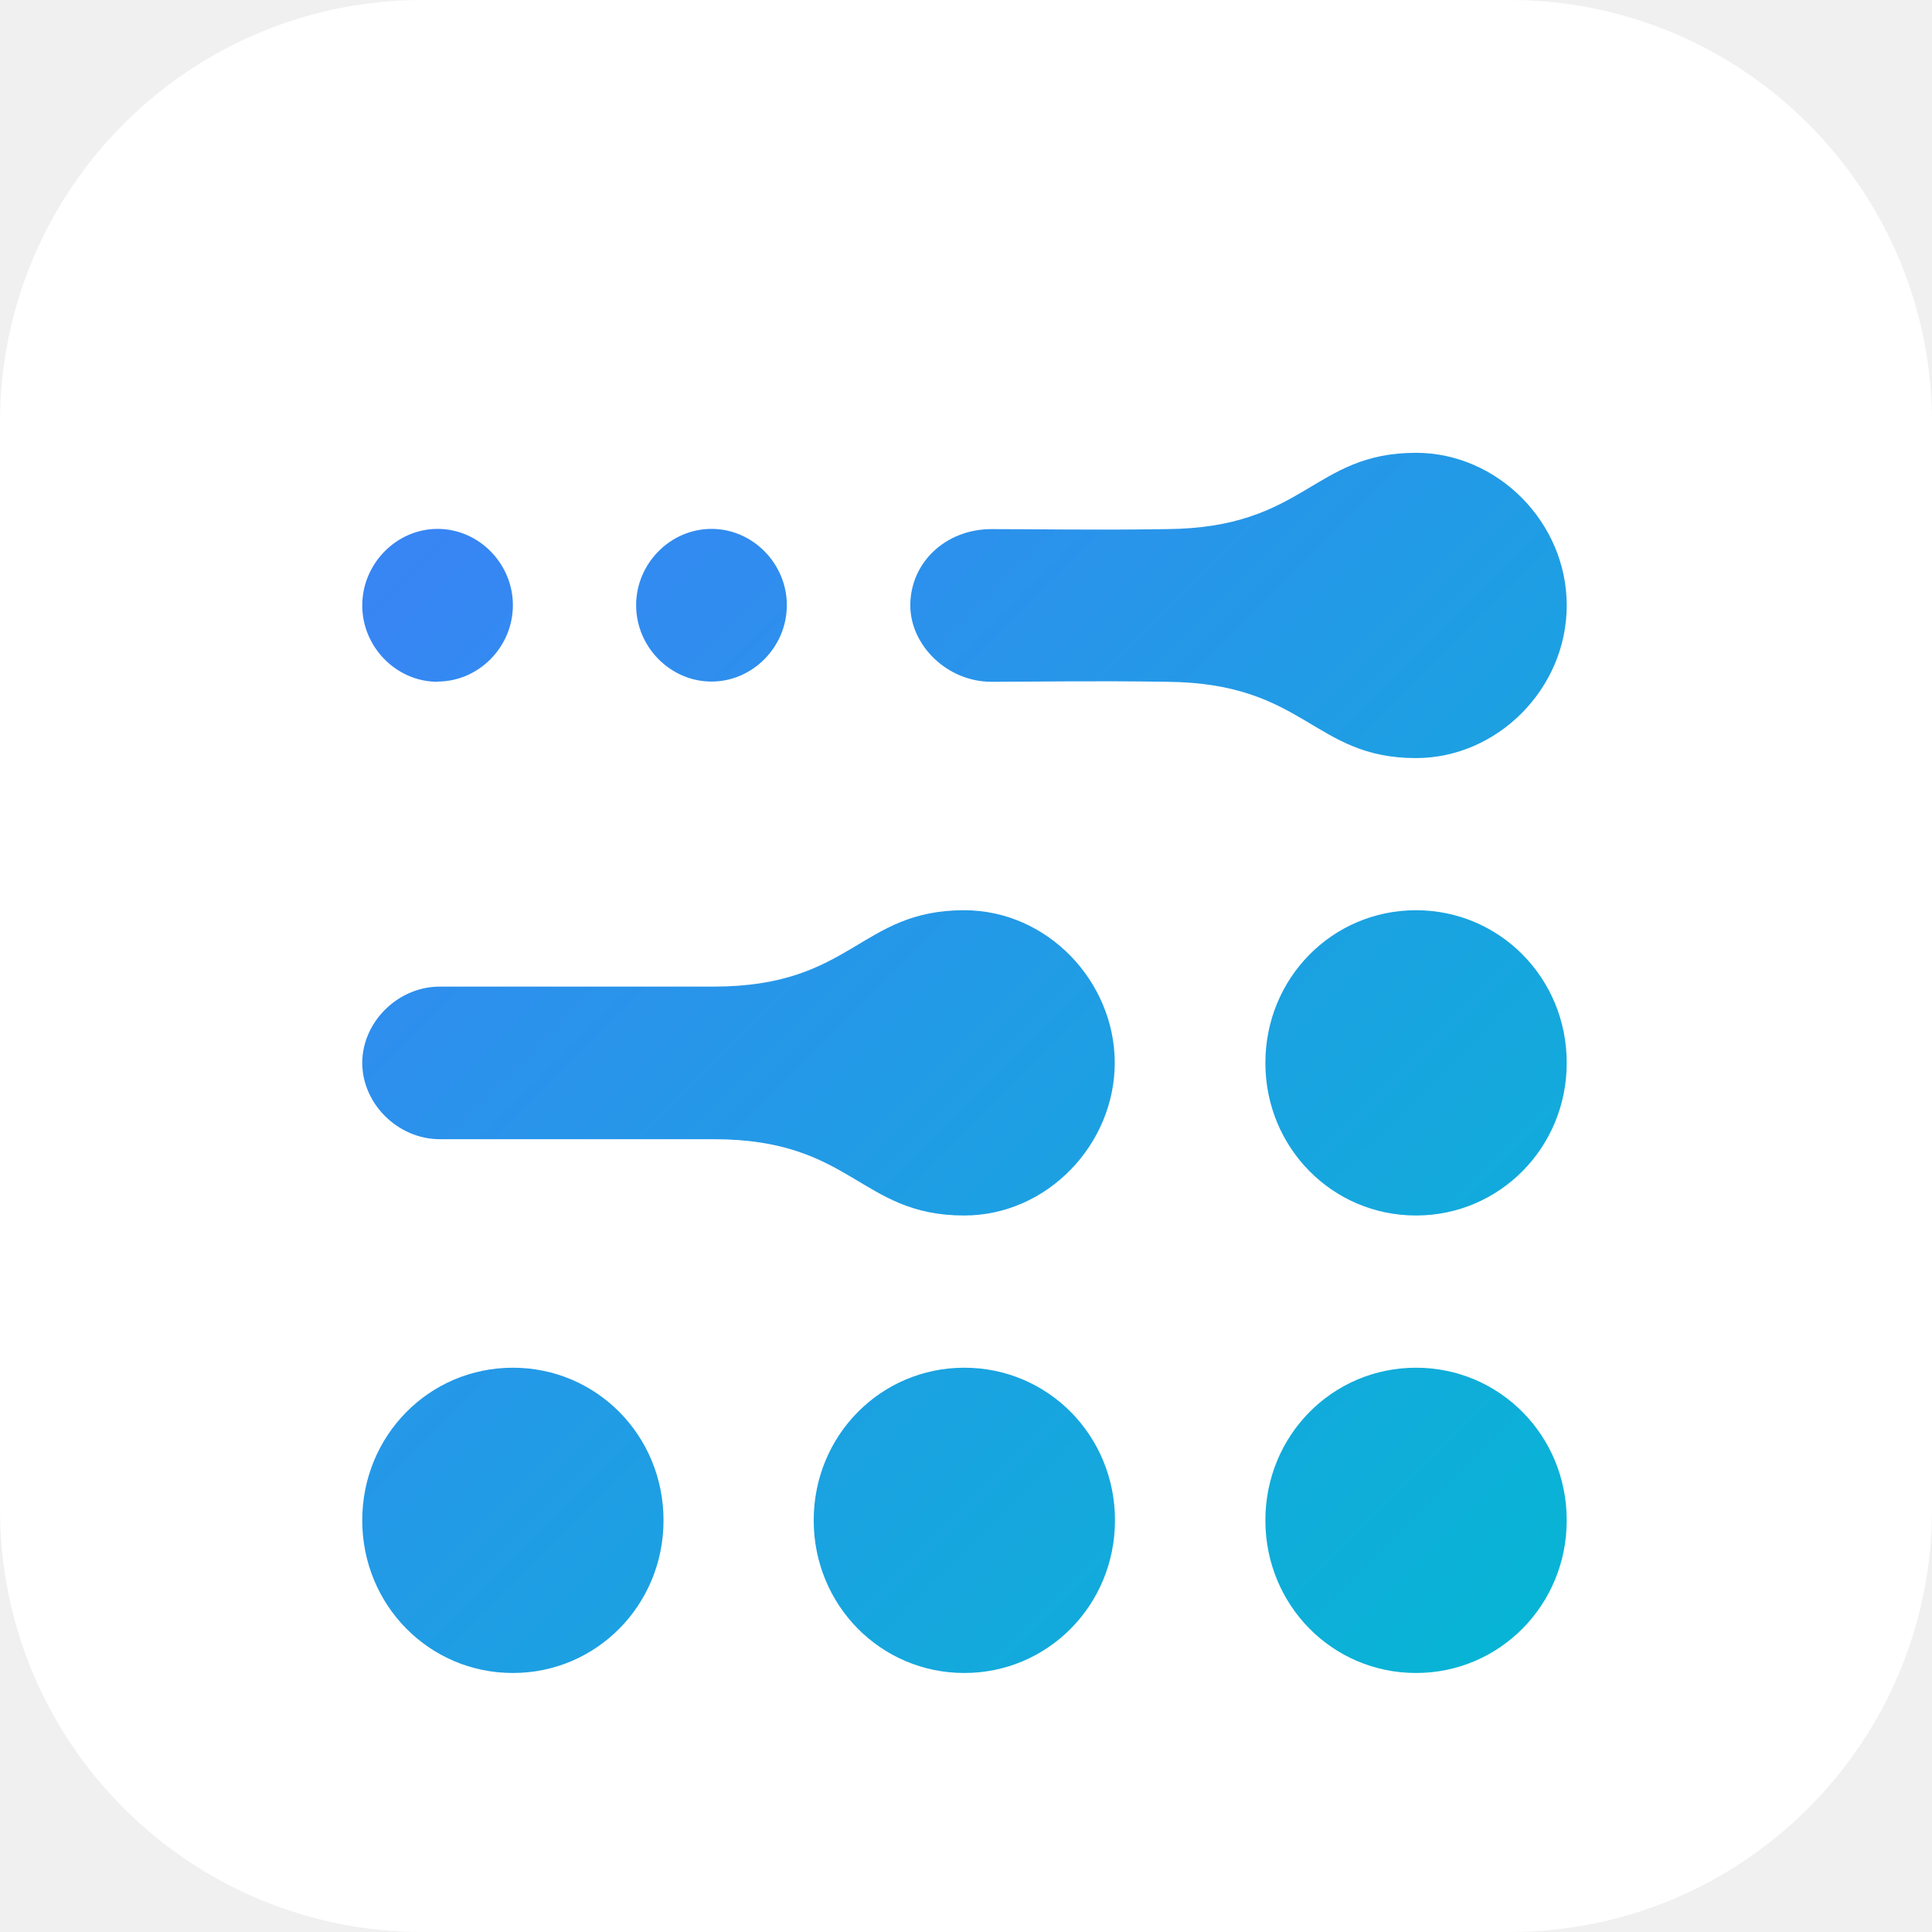
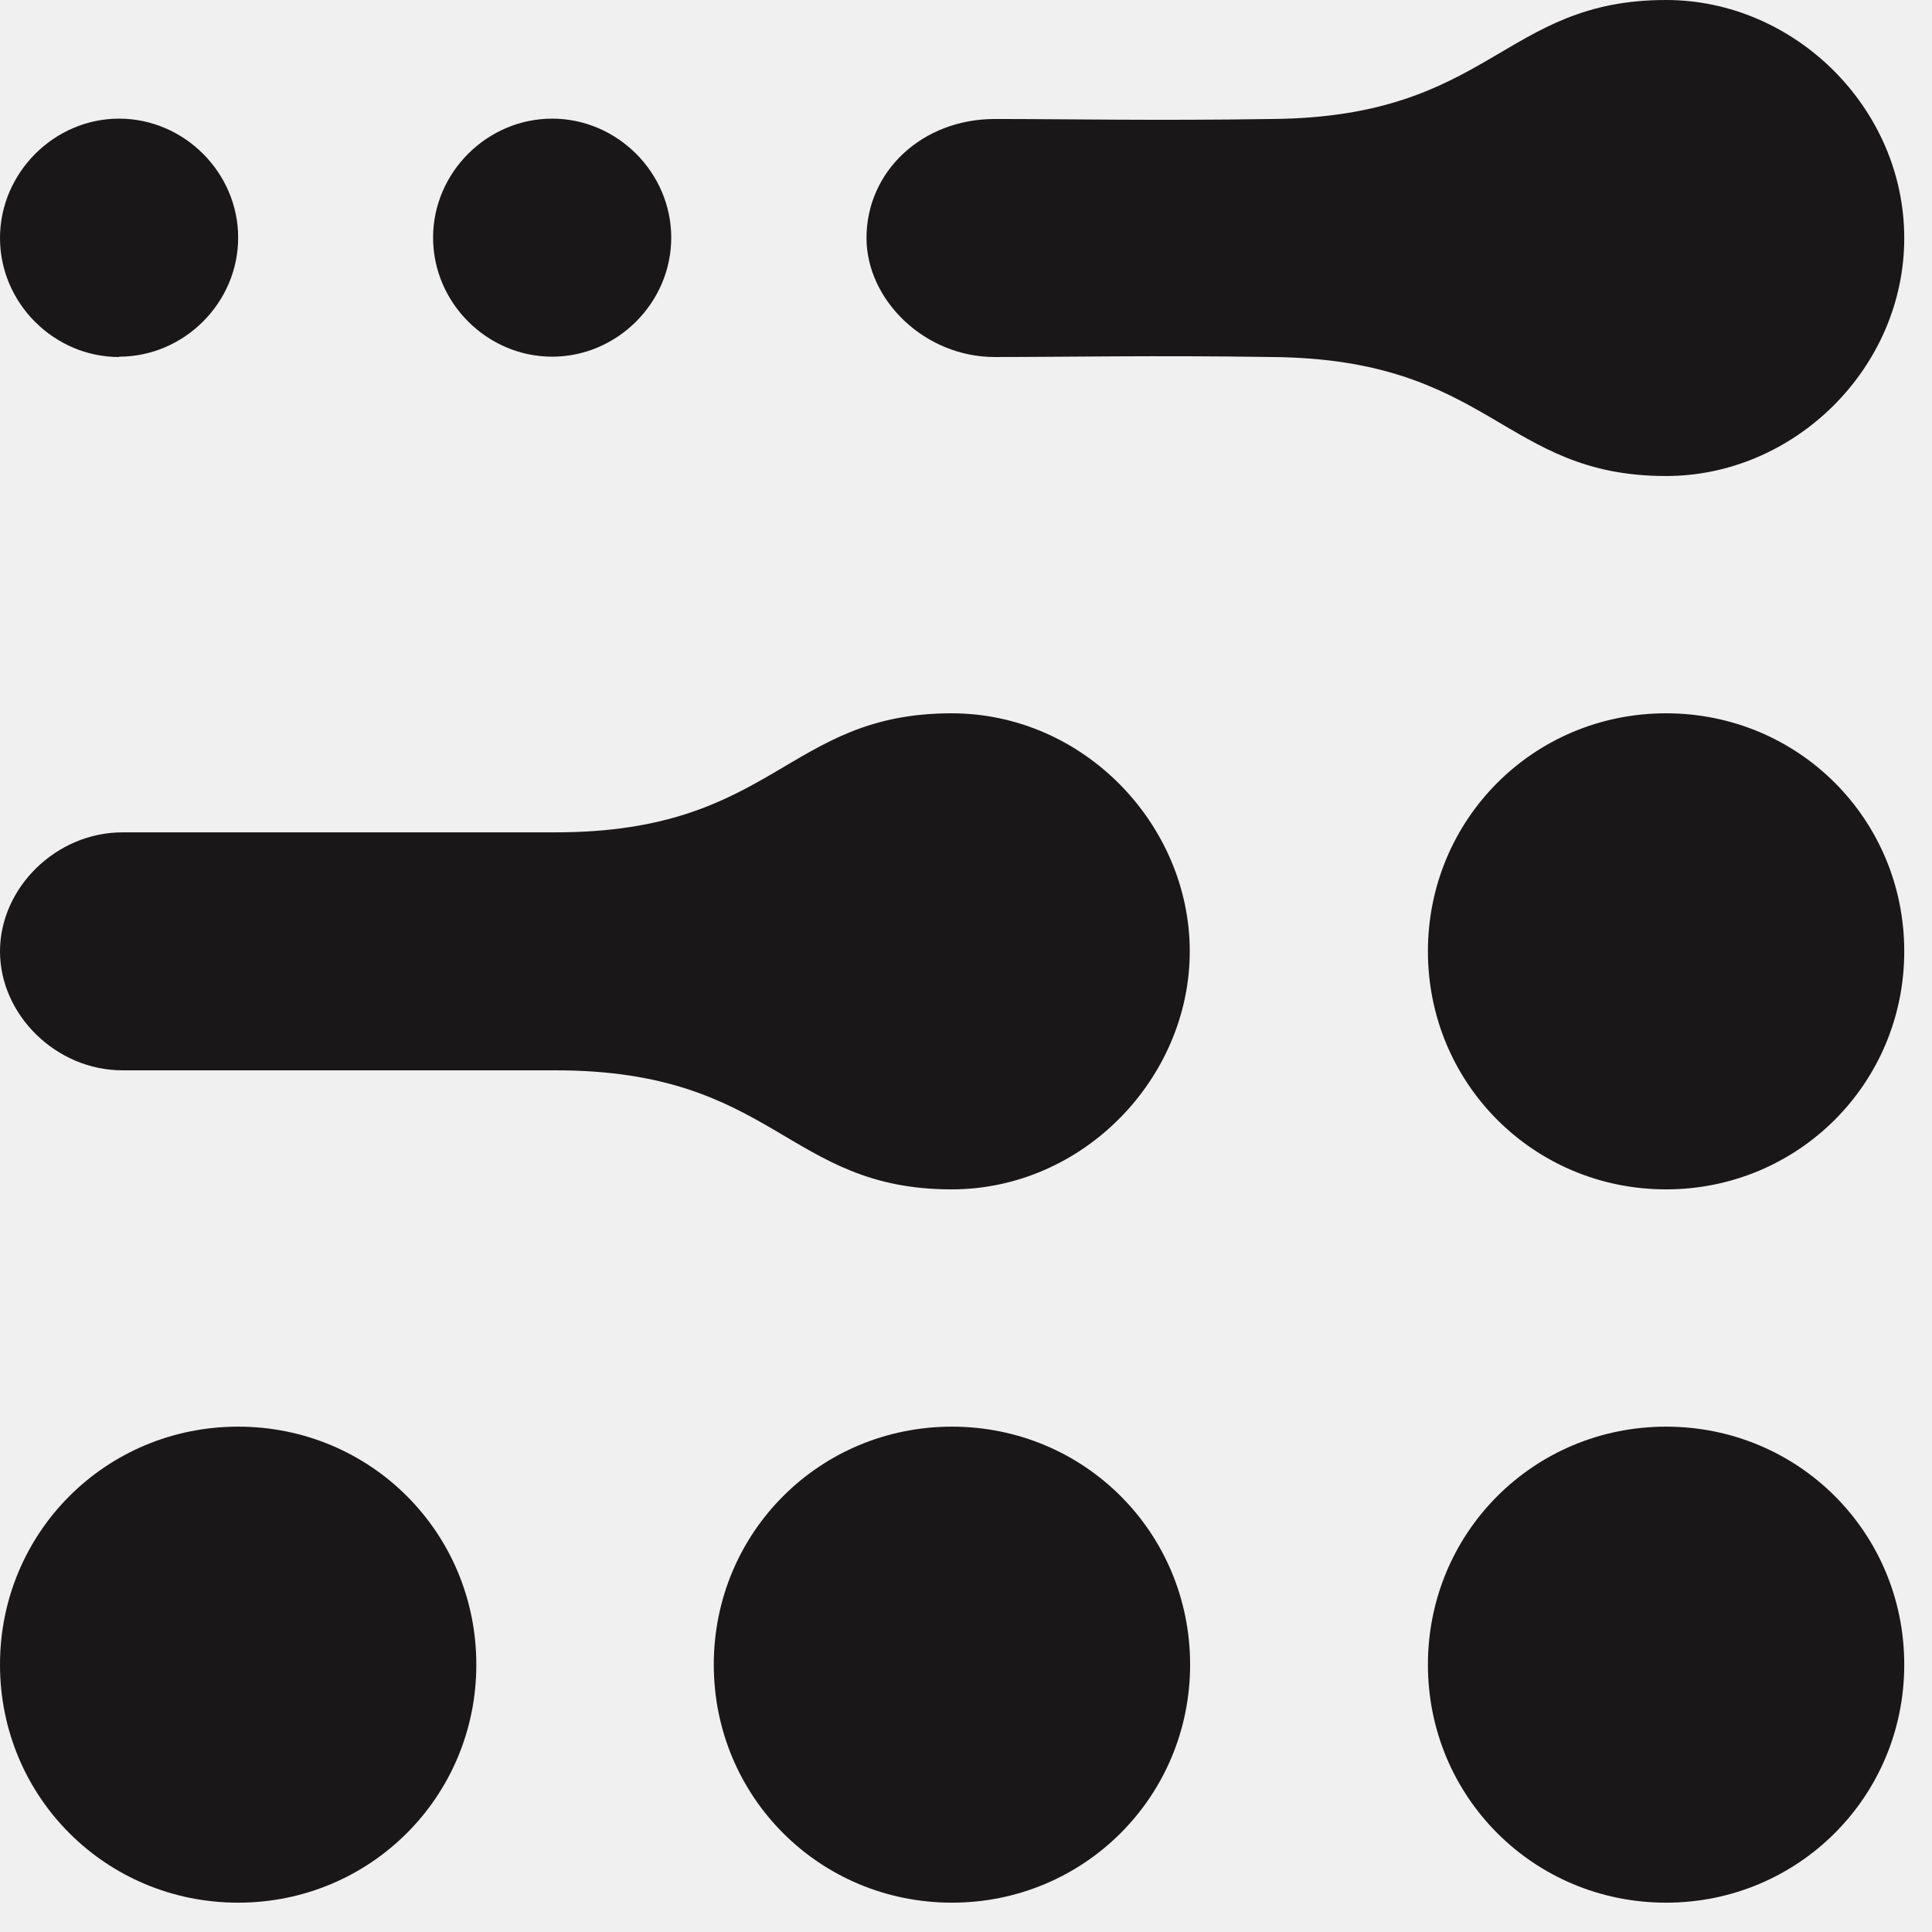
- <svg xmlns="http://www.w3.org/2000/svg" width="64" height="64" viewBox="0 0 64 64" fill="none">
-   <defs>
-     <linearGradient id="adaption-gradient" x1="0%" y1="0%" x2="100%" y2="100%">
-       <stop offset="0%" style="stop-color:#3B82F6" />
-       <stop offset="100%" style="stop-color:#06B6D4" />
-     </linearGradient>
-   </defs>
-   <rect width="64" height="64" rx="14" fill="white" />
-   <g transform="translate(12, 15) scale(2.5)">
-     <path d="M7.262 2.022C7.262 2.545 7.744 3.034 8.338 3.034C8.931 3.034 9.678 3.019 10.661 3.034C12.501 3.049 12.594 4.045 13.963 4.045C15.039 4.045 15.96 3.128 15.96 2.022C15.96 0.917 15.039 0 13.963 0C12.591 0 12.498 0.996 10.661 1.011C9.678 1.026 8.946 1.011 8.338 1.011C7.729 1.011 7.262 1.455 7.262 2.022ZM1.996 16.168C3.102 16.168 3.992 15.269 3.992 14.145C3.992 13.022 3.105 12.123 1.996 12.123C0.887 12.123 0 13.022 0 14.145C0 15.269 0.887 16.168 1.996 16.168ZM7.978 16.168C9.084 16.168 9.974 15.269 9.974 14.145C9.974 13.022 9.087 12.123 7.978 12.123C6.869 12.123 5.982 13.022 5.982 14.145C5.982 15.269 6.869 16.168 7.978 16.168ZM13.963 16.168C15.069 16.168 15.96 15.269 15.96 14.145C15.96 13.022 15.072 12.123 13.963 12.123C12.854 12.123 11.967 13.022 11.967 14.145C11.967 15.269 12.854 16.168 13.963 16.168ZM4.628 3.031C5.173 3.031 5.626 2.572 5.626 2.019C5.626 1.467 5.173 1.008 4.628 1.008C4.082 1.008 3.629 1.467 3.629 2.019C3.629 2.572 4.082 3.031 4.628 3.031ZM0.998 3.031C1.544 3.031 1.996 2.572 1.996 2.019C1.996 1.467 1.544 1.008 0.998 1.008C0.453 1.008 0 1.47 0 2.022C0 2.575 0.453 3.034 0.998 3.034V3.031ZM13.963 10.106C15.069 10.106 15.96 9.207 15.96 8.084C15.96 6.96 15.072 6.061 13.963 6.061C12.854 6.061 11.967 6.96 11.967 8.084C11.967 9.207 12.854 10.106 13.963 10.106ZM0 8.084C0 8.621 0.468 9.095 1.028 9.095H4.657C6.498 9.095 6.591 10.106 7.975 10.106C9.081 10.106 9.971 9.159 9.971 8.084C9.971 7.009 9.084 6.061 7.975 6.061C6.588 6.061 6.495 7.073 4.657 7.073H1.028C0.468 7.073 0 7.546 0 8.084Z" fill="url(#adaption-gradient)" />
-   </g>
+ <svg xmlns="http://www.w3.org/2000/svg" width="44" height="44" viewBox="0 0 44 44" fill="none">
+   <path d="M19.734 5.421C19.734 6.82 21.045 8.131 22.657 8.131C24.27 8.131 26.298 8.09 28.969 8.131C33.97 8.172 34.222 10.841 37.944 10.841C40.868 10.841 43.368 8.383 43.368 5.421C43.368 2.458 40.868 0 37.944 0C34.214 0 33.962 2.67 28.969 2.71C26.298 2.751 24.311 2.71 22.657 2.71C21.004 2.71 19.734 3.899 19.734 5.421ZM5.424 43.332C8.429 43.332 10.848 40.923 10.848 37.911C10.848 34.9 8.437 32.491 5.424 32.491C2.411 32.491 0 34.9 0 37.911C0 40.923 2.411 43.332 5.424 43.332ZM21.68 43.332C24.685 43.332 27.104 40.923 27.104 37.911C27.104 34.9 24.693 32.491 21.68 32.491C18.667 32.491 16.256 34.9 16.256 37.911C16.256 40.923 18.667 43.332 21.68 43.332ZM37.944 43.332C40.949 43.332 43.368 40.923 43.368 37.911C43.368 34.9 40.958 32.491 37.944 32.491C34.931 32.491 32.52 34.9 32.52 37.911C32.52 40.923 34.931 43.332 37.944 43.332ZM12.575 8.123C14.057 8.123 15.287 6.894 15.287 5.412C15.287 3.931 14.057 2.702 12.575 2.702C11.092 2.702 9.863 3.931 9.863 5.412C9.863 6.894 11.092 8.123 12.575 8.123ZM2.712 8.123C4.194 8.123 5.424 6.894 5.424 5.412C5.424 3.931 4.194 2.702 2.712 2.702C1.23 2.702 0 3.939 0 5.421C0 6.902 1.23 8.131 2.712 8.131V8.123ZM37.944 43.332C40.949 43.332 43.368 40.923 43.368 37.911C43.368 34.9 40.958 32.491 37.944 32.491C34.931 32.491 32.52 34.9 32.52 37.911C32.52 40.923 34.931 43.332 37.944 43.332ZM2.712 8.123C4.194 8.123 5.424 6.894 5.424 5.412C5.424 3.931 4.194 2.702 2.712 2.702C1.23 2.702 0 3.939 0 5.421C0 6.902 1.23 8.131 2.712 8.131V8.123ZM37.944 27.087C40.949 27.087 43.368 24.677 43.368 21.666C43.368 18.655 40.958 16.245 37.944 16.245C34.931 16.245 32.52 18.655 32.52 21.666C32.52 24.677 34.931 27.087 37.944 27.087ZM0 21.666C0 23.107 1.271 24.376 2.793 24.376H12.656C17.657 24.376 17.909 27.087 21.672 27.087C24.677 27.087 27.096 24.547 27.096 21.666C27.096 18.785 24.685 16.245 21.672 16.245C17.901 16.245 17.649 18.956 12.656 18.956H2.793C1.271 18.956 0 20.225 0 21.666Z" fill="#1A1718" />
</svg>
